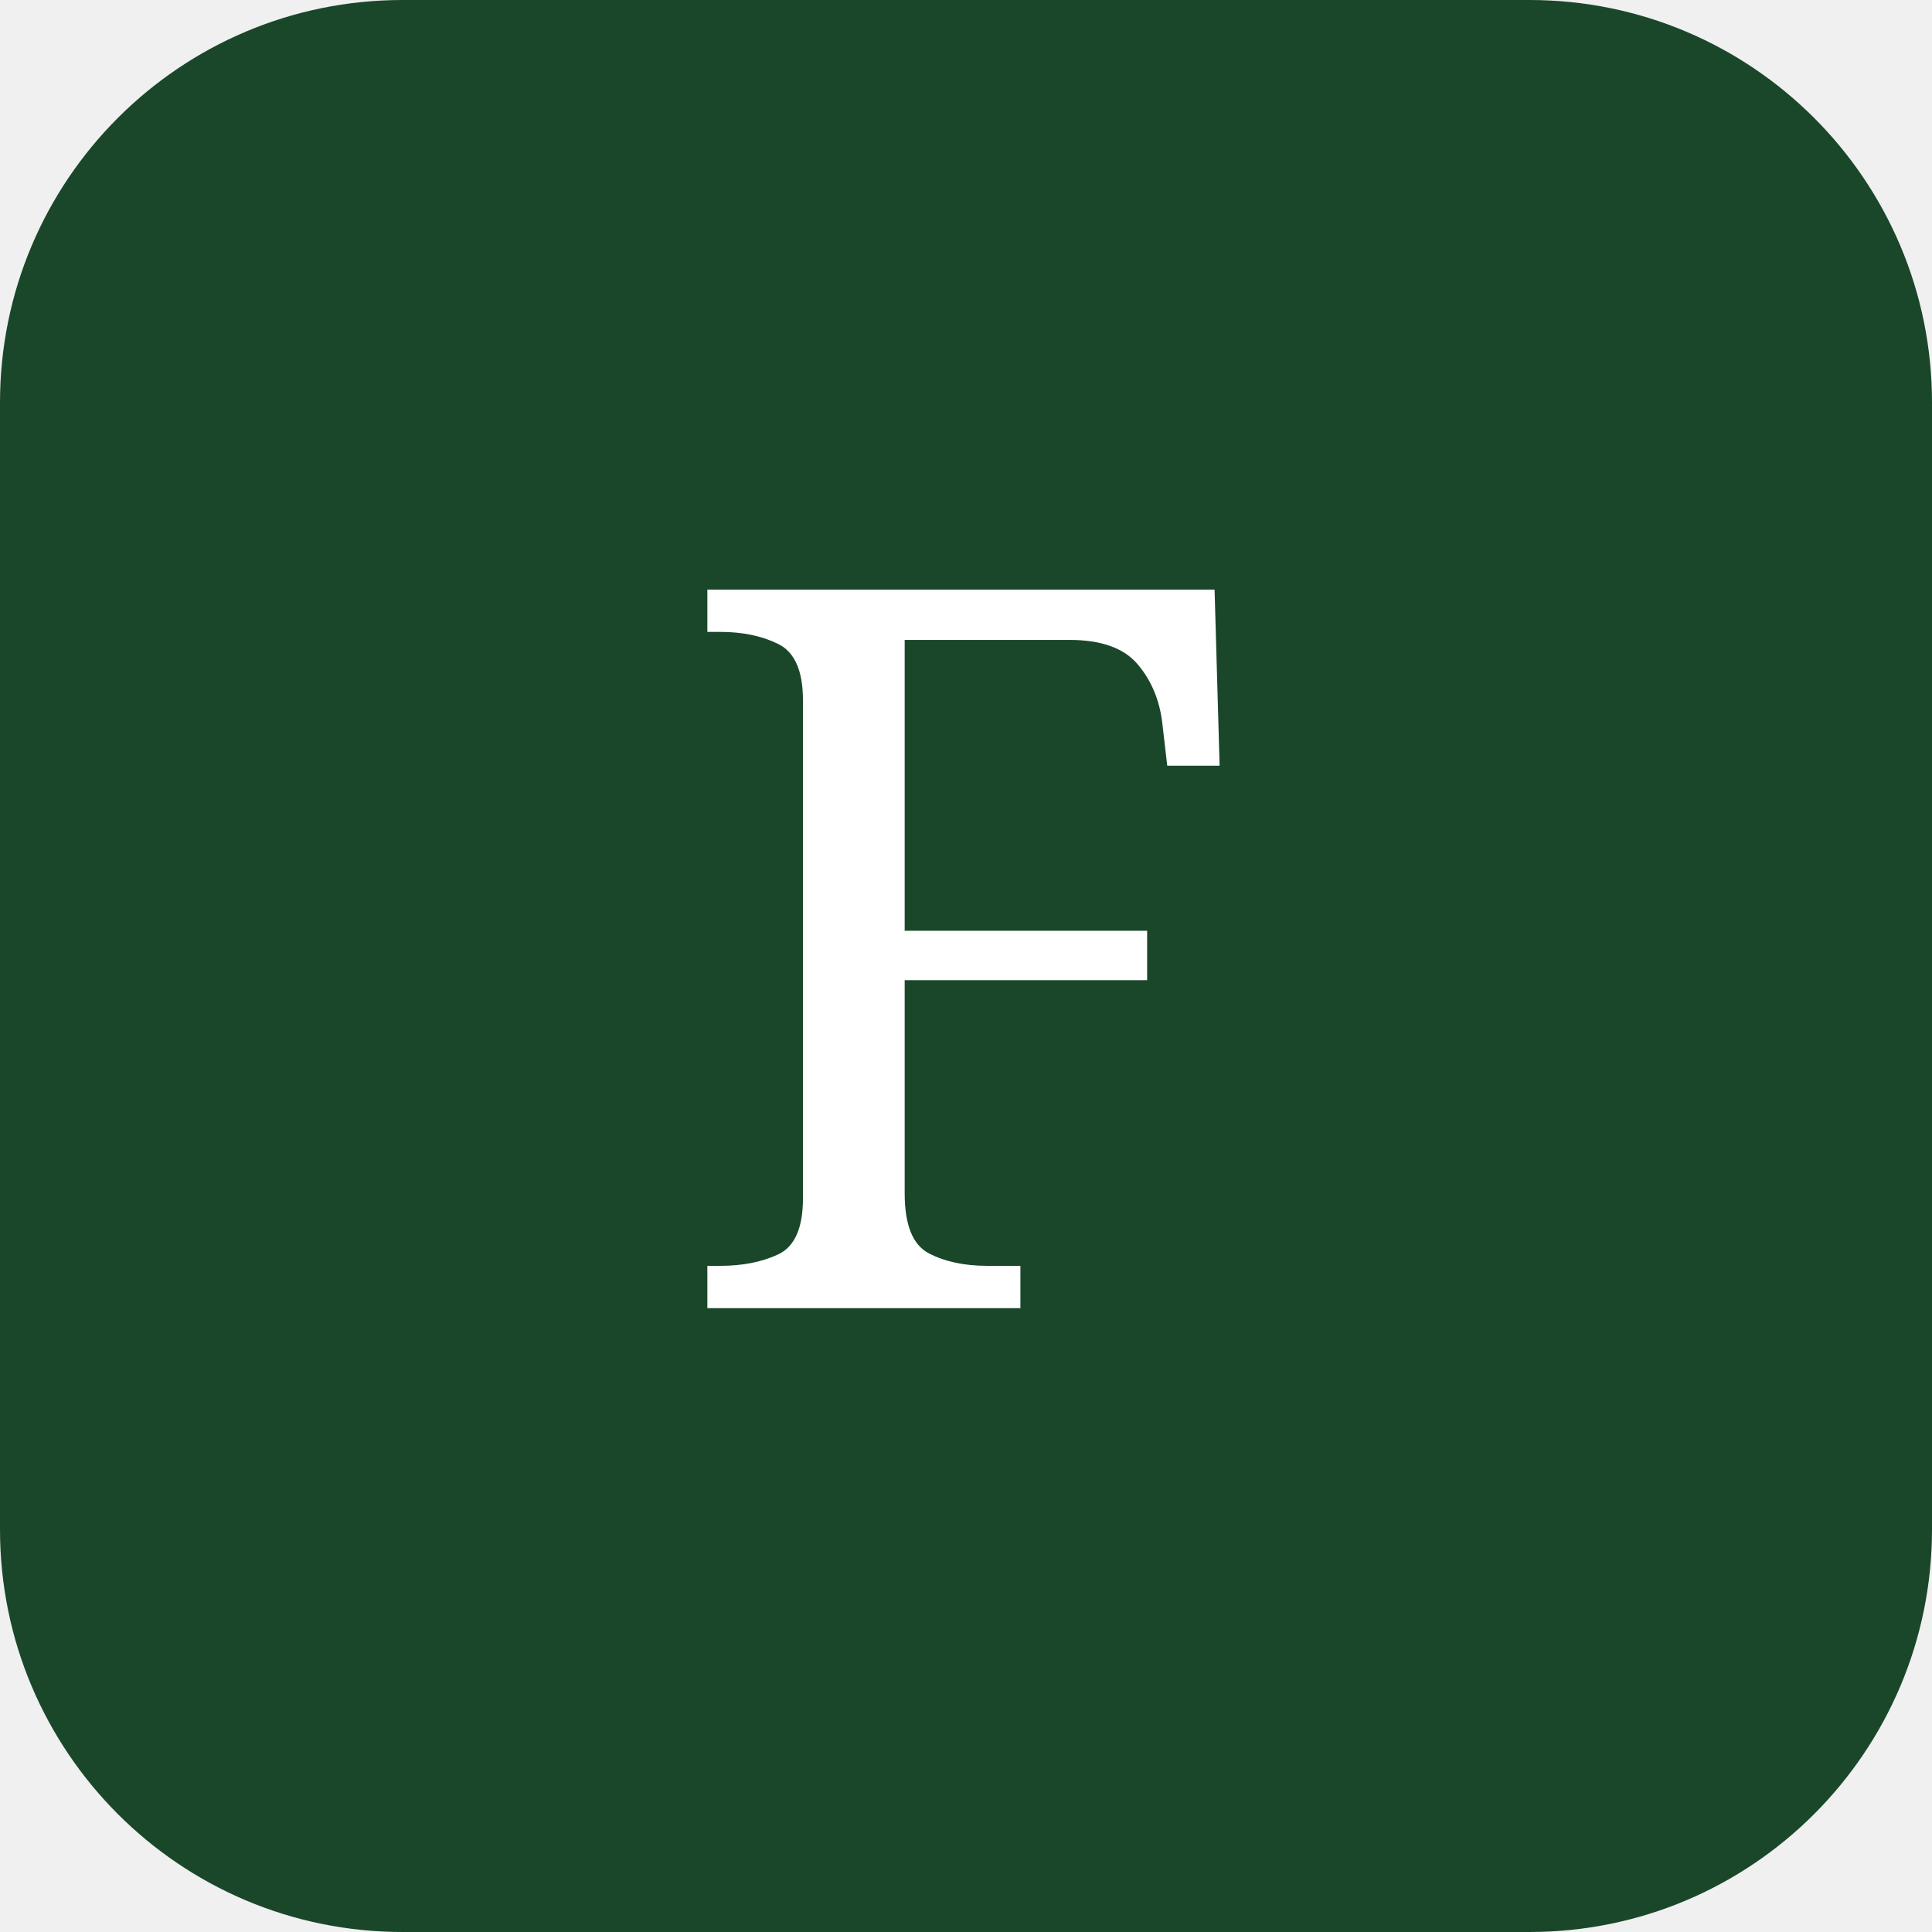
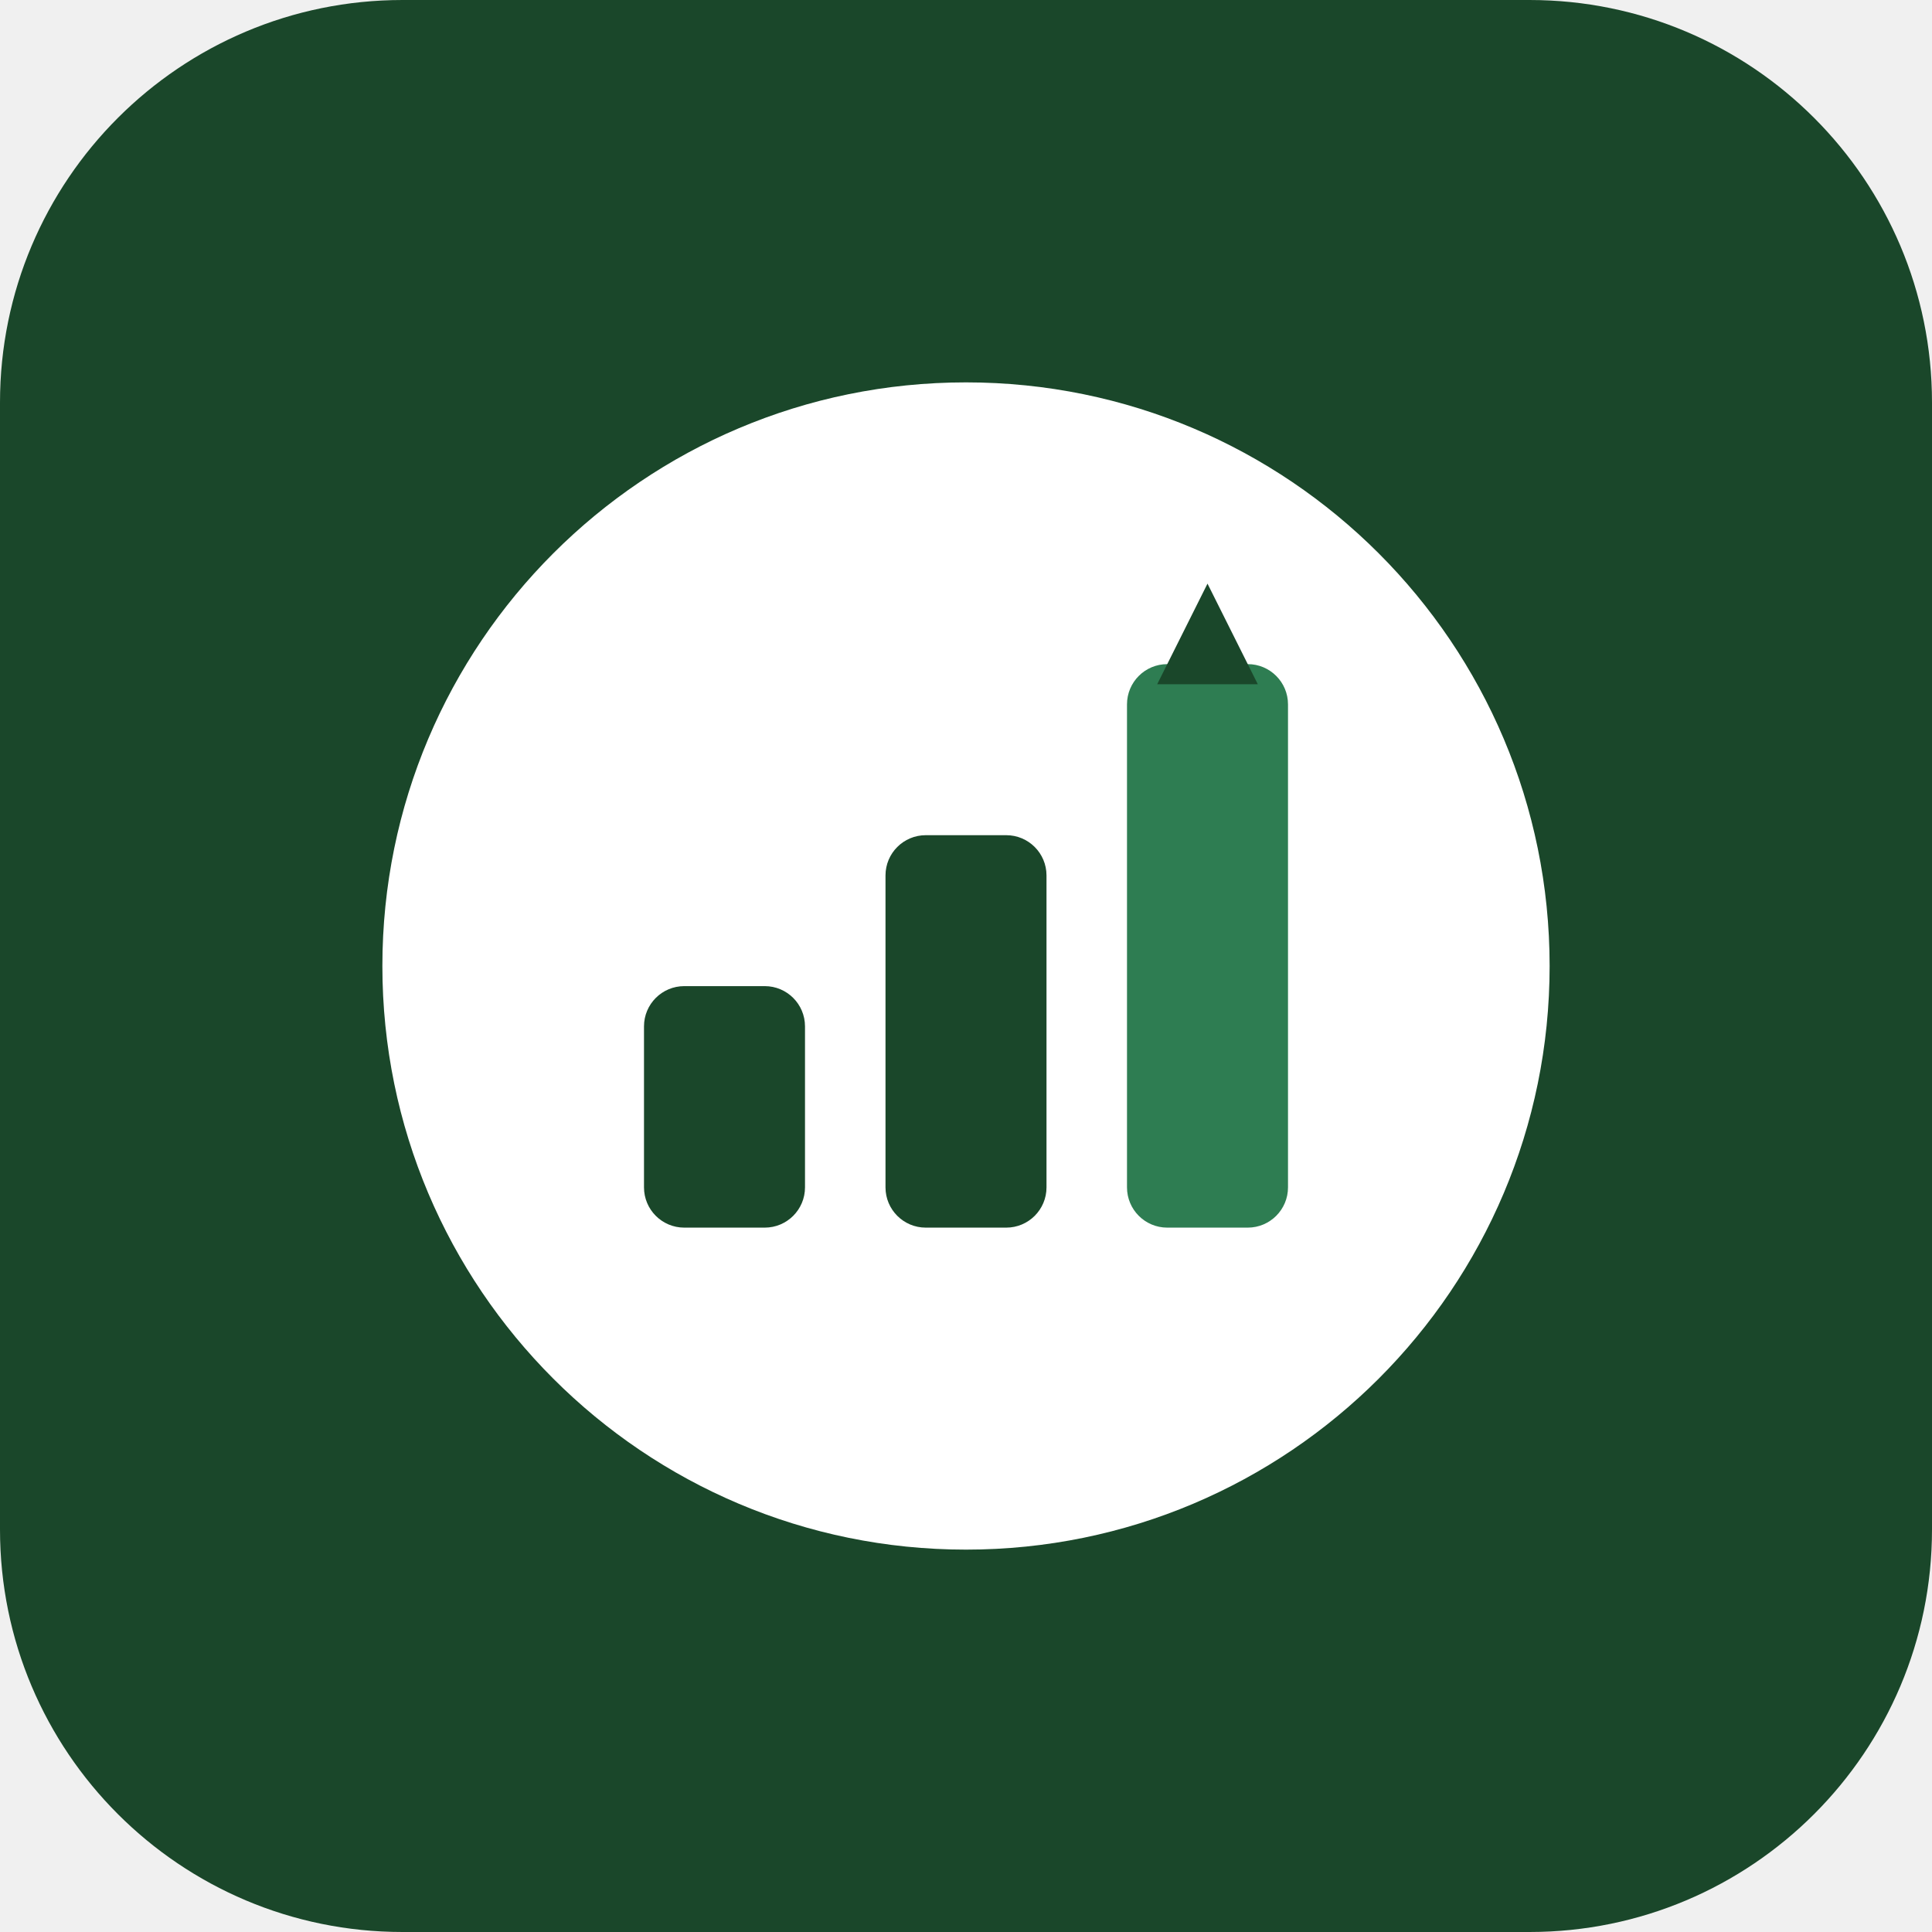
<svg xmlns="http://www.w3.org/2000/svg" viewBox="0 0 192 192" width="192" height="192">
  <rect width="192" height="192" rx="40" fill="#1a472a" />
-   <text x="96" y="130" font-size="100" text-anchor="middle" font-family="Georgia, serif" fill="white">F</text>
+   <circle cx="96" cy="96" r="58" fill="white" />
+   <rect x="64" y="98" width="16" height="24" rx="4" fill="#1a472a" />
+   <rect x="88" y="83" width="16" height="39" rx="4" fill="#1a472a" />
+   <rect x="112" y="66" width="16" height="56" rx="4" fill="#2e7d52" />
+   <polygon points="120,58 125,68 115,68" fill="#1a472a" />
</svg>
